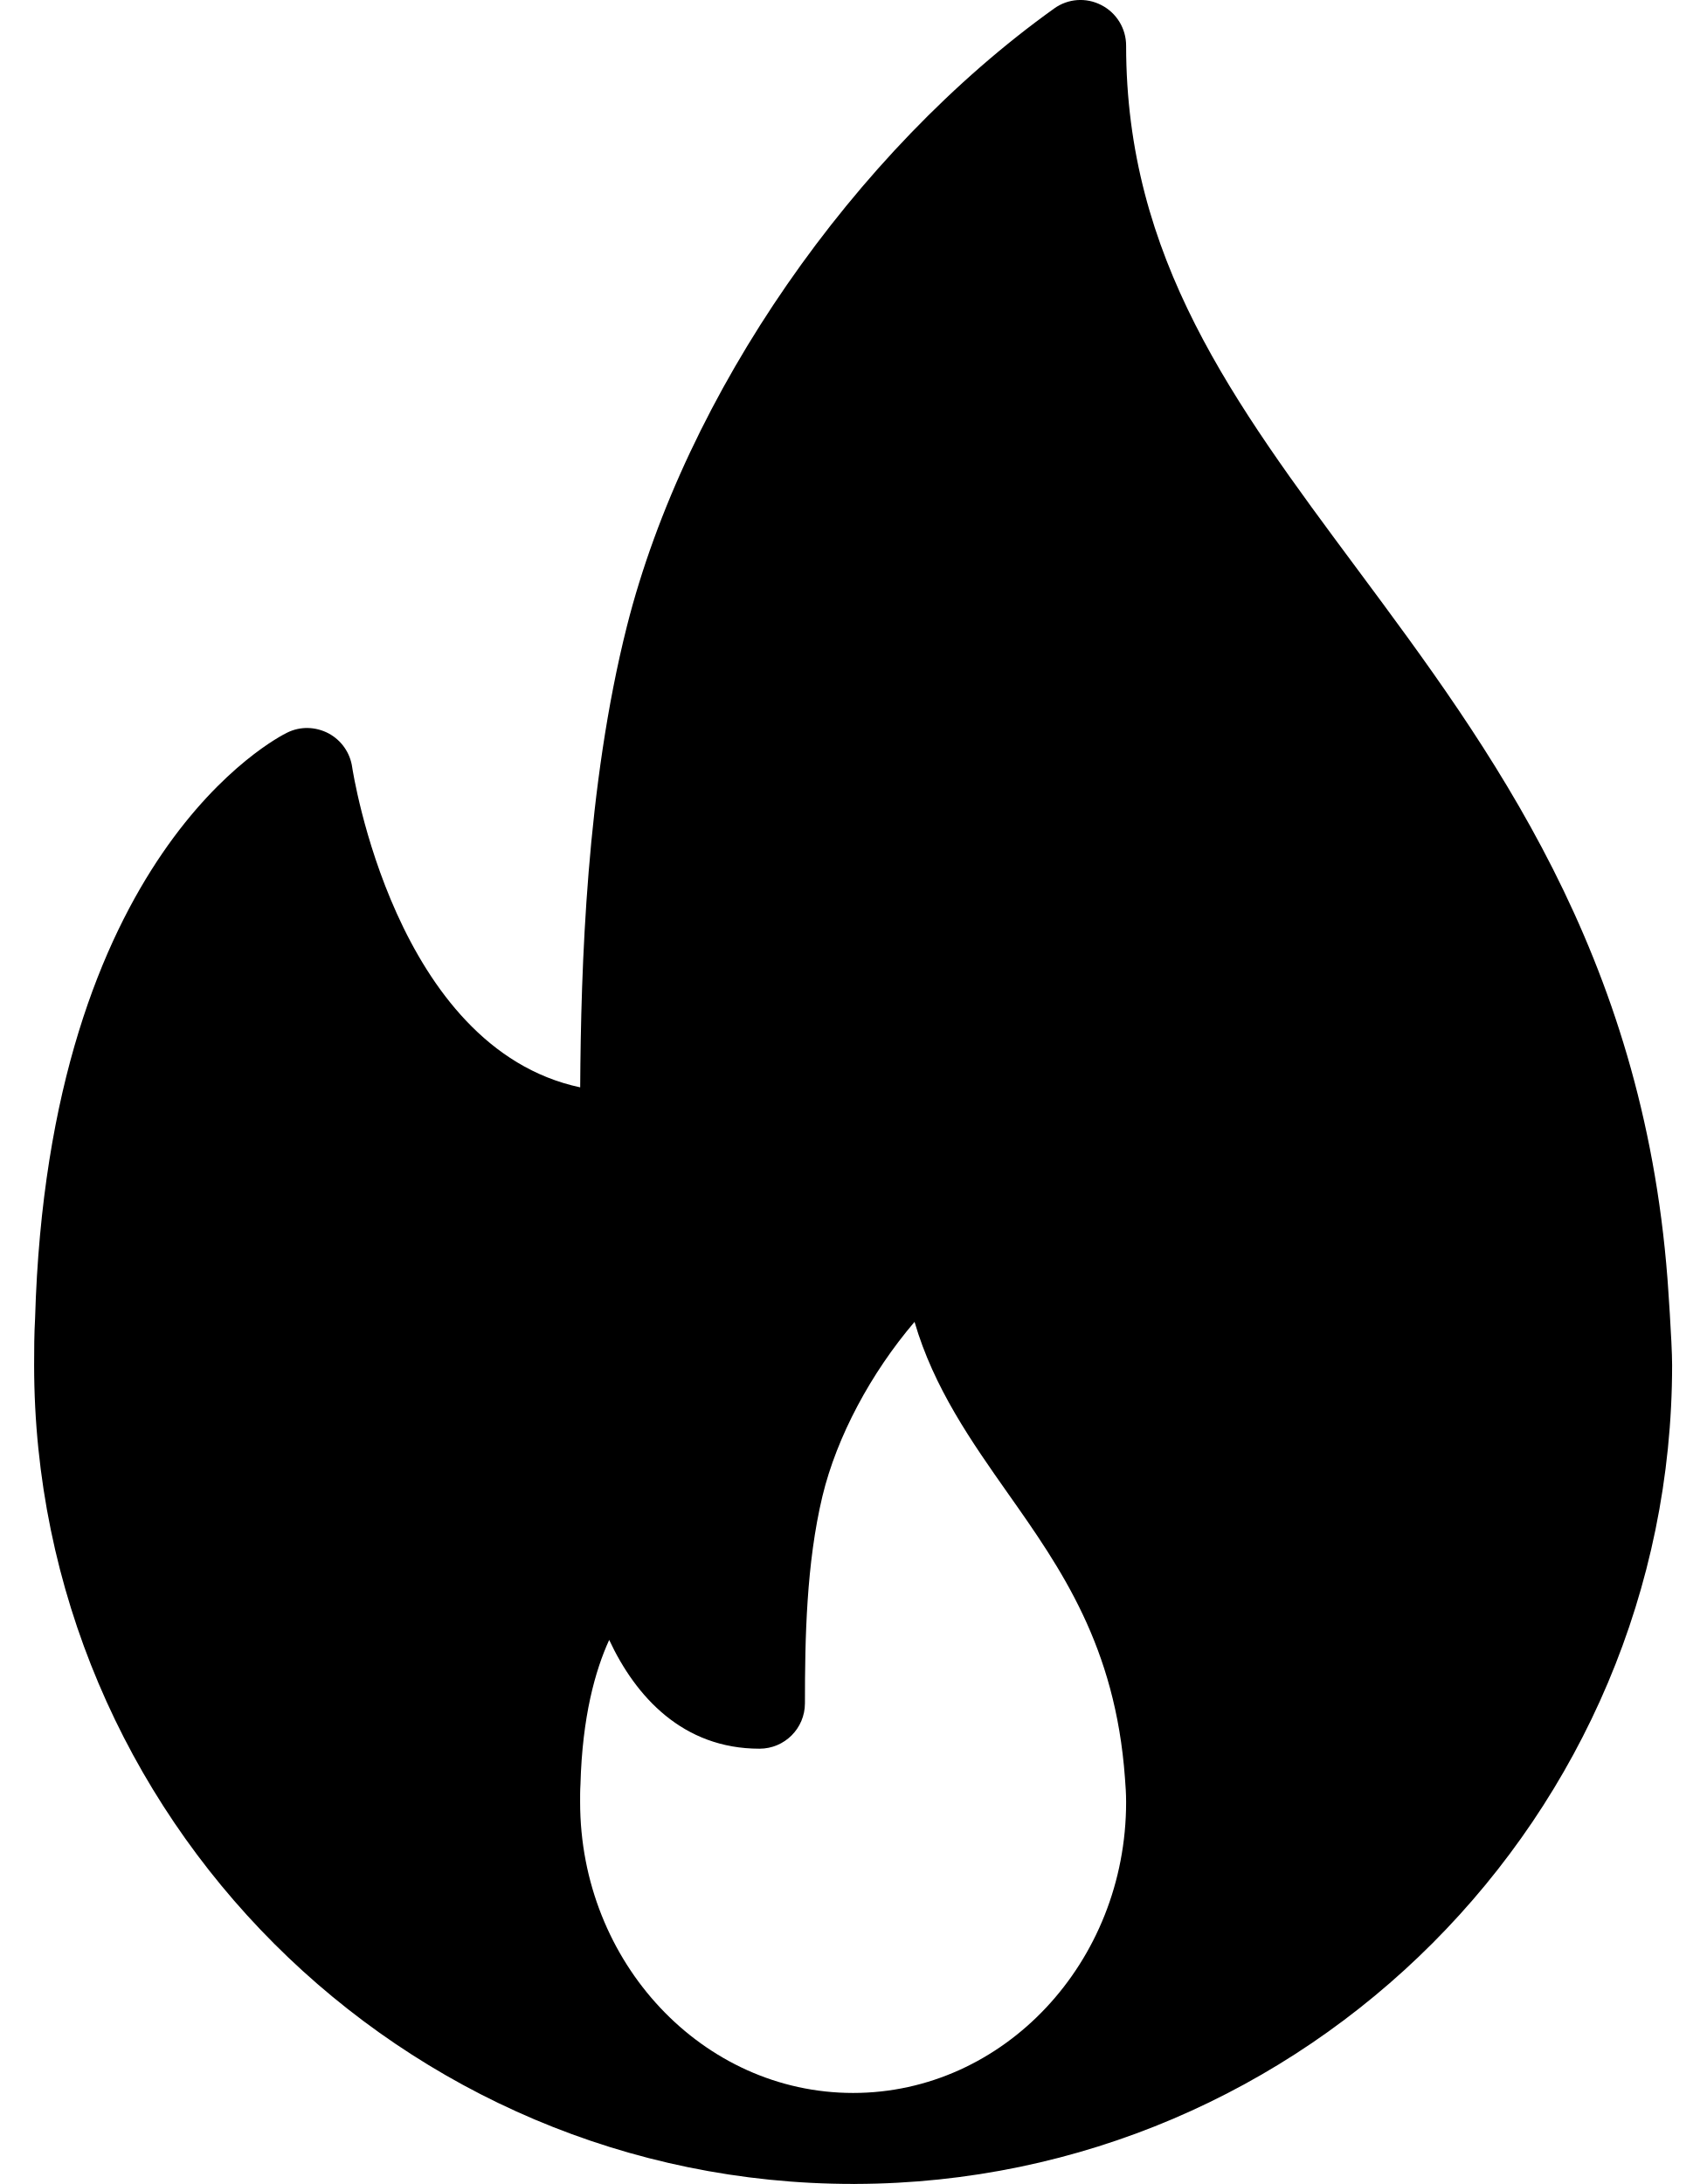
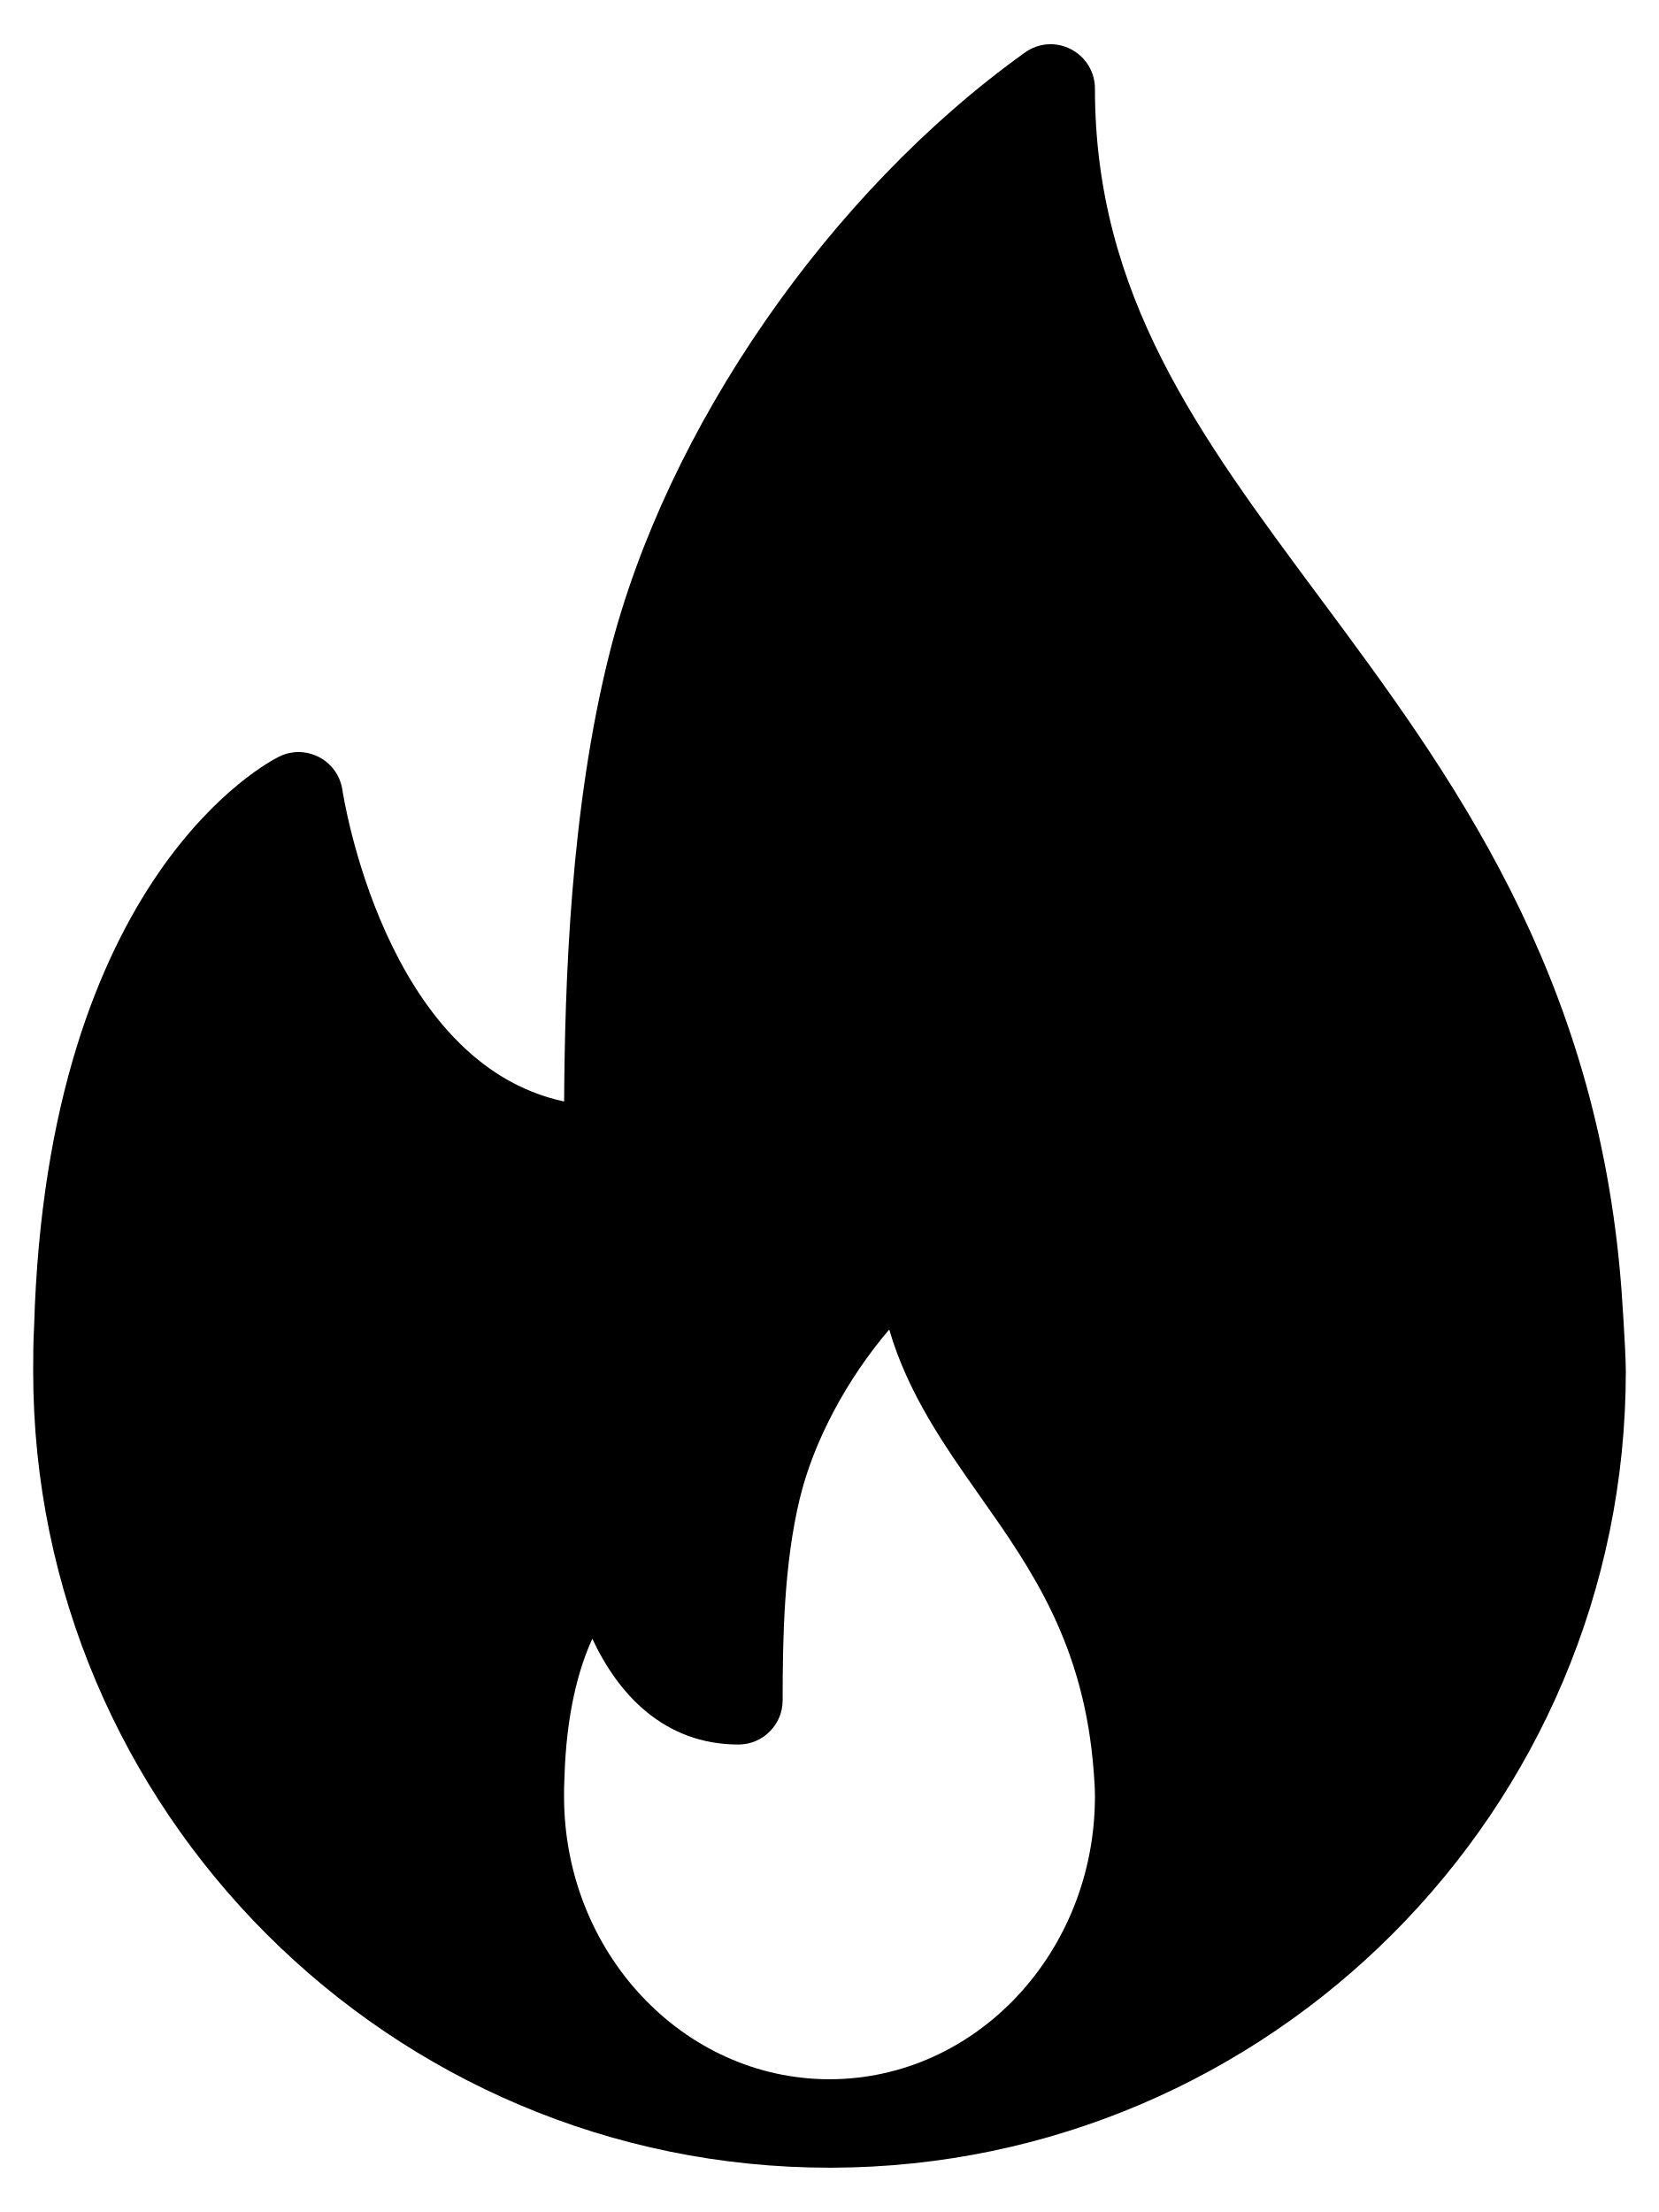
- <svg xmlns="http://www.w3.org/2000/svg" width="25" height="32" viewBox="0 0 25 32" fill="none">
+ <svg xmlns="http://www.w3.org/2000/svg" width="24" height="32" viewBox="0 0 25 32" fill="none">
  <path d="M24.432 18.735C24.065 13.963 21.843 10.972 19.883 8.333C18.068 5.89 16.5 3.78 16.5 0.668C16.5 0.418 16.36 0.189 16.138 0.075C15.915 -0.041 15.648 -0.022 15.445 0.125C12.501 2.232 10.045 5.783 9.187 9.17C8.591 11.529 8.512 14.181 8.501 15.932C5.783 15.351 5.167 11.284 5.16 11.24C5.13 11.029 5.001 10.845 4.813 10.745C4.624 10.646 4.401 10.639 4.209 10.734C4.066 10.803 0.71 12.509 0.514 19.319C0.501 19.545 0.5 19.773 0.5 20C0.5 26.616 5.883 31.999 12.5 31.999C12.509 32 12.519 32.001 12.527 31.999C12.529 31.999 12.532 31.999 12.535 31.999C19.135 31.98 24.5 26.604 24.5 20C24.5 19.667 24.432 18.735 24.432 18.735ZM12.5 30.666C10.294 30.666 8.5 28.754 8.5 26.405C8.5 26.325 8.499 26.244 8.505 26.145C8.532 25.154 8.72 24.478 8.926 24.028C9.313 24.859 10.005 25.622 11.128 25.622C11.496 25.622 11.794 25.324 11.794 24.956C11.794 24.007 11.814 22.912 12.05 21.924C12.261 21.047 12.763 20.115 13.4 19.368C13.683 20.338 14.235 21.123 14.774 21.889C15.546 22.985 16.343 24.119 16.483 26.052C16.492 26.166 16.5 26.281 16.5 26.405C16.5 28.754 14.706 30.666 12.5 30.666Z" fill="currentColor" />
</svg>
